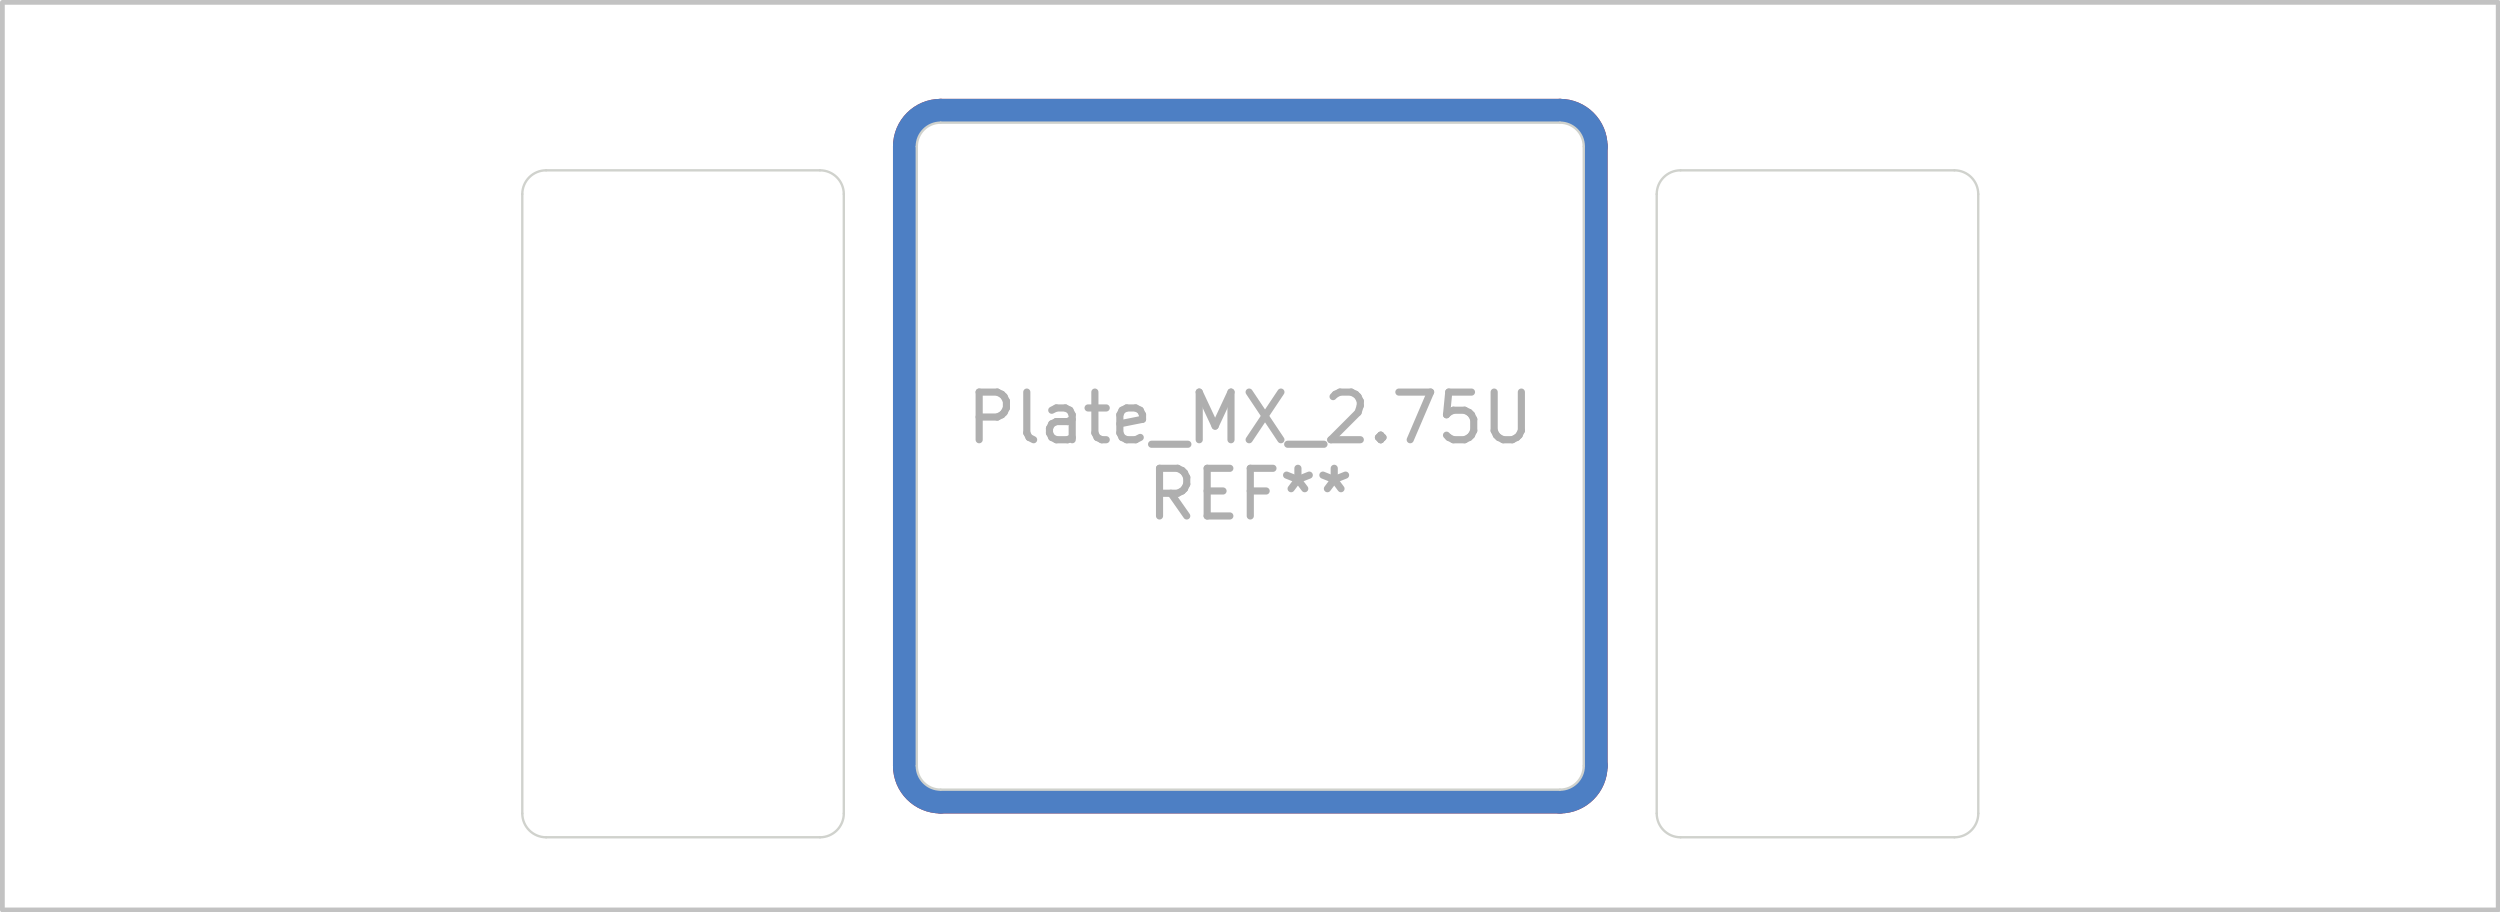
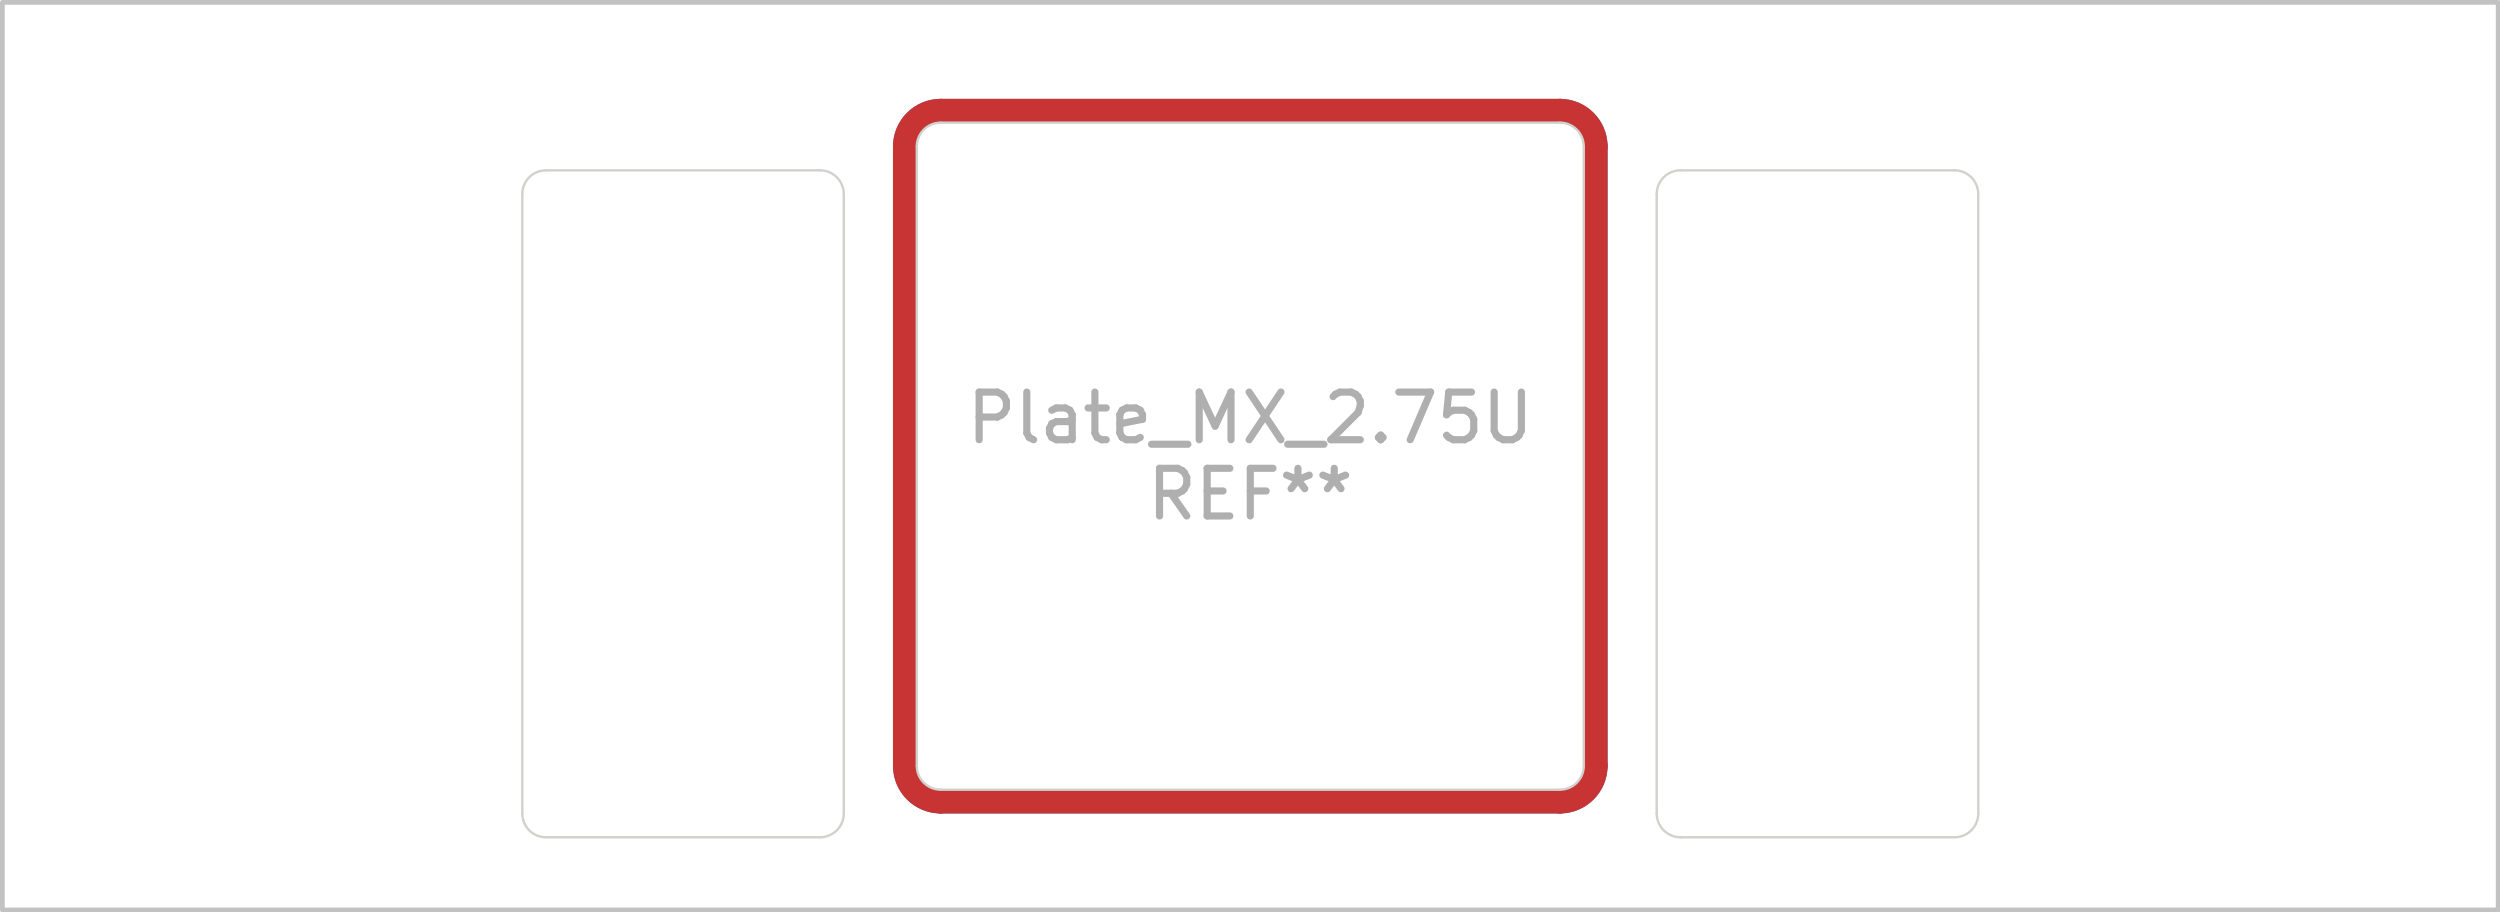
<svg xmlns="http://www.w3.org/2000/svg" version="1.1" width="52.476mm" height="19.126mm" viewBox="0 0 52.476 19.126">
  <g style="fill:#000000; fill-opacity:1;stroke:#000000; stroke-opacity:1; stroke-linecap:round; stroke-linejoin:round;" transform="translate(0 0) scale(1 1)">
</g>
-   <g style="fill:none;  stroke:#C83434; stroke-width:0.5; stroke-opacity:1;  stroke-linecap:round; stroke-linejoin:round;">
+   <g style="fill:none;  stroke:#4D7FC4; stroke-width:0.5; stroke-opacity:1;  stroke-linecap:round; stroke-linejoin:round;">
    <path d="M18.994 16.075 L18.994 3.075 " />
    <path d="M19.744 2.325 L32.744 2.325 " />
    <path d="M32.744 16.825 L19.744 16.825 " />
    <path d="M33.494 3.075 L33.494 16.075 " />
    <path d="M19.744 2.325 A0.75 0.75 0.0 0 0 18.994 3.075" />
    <path d="M18.994 16.075 A0.75 0.75 0.0 0 0 19.744 16.825" />
    <path d="M33.494 3.075 A0.75 0.75 0.0 0 0 32.744 2.325" />
    <path d="M32.744 16.825 A0.75 0.75 0.0 0 0 33.494 16.075" />
  </g>
-   <g style="fill:none;  stroke:#4D7FC4; stroke-width:0.5; stroke-opacity:1;  stroke-linecap:round; stroke-linejoin:round;">
+   <g style="fill:none;  stroke:#C83434; stroke-width:0.5; stroke-opacity:1;  stroke-linecap:round; stroke-linejoin:round;">
    <path d="M18.994 16.075 L18.994 3.075 " />
    <path d="M19.744 2.325 L32.744 2.325 " />
    <path d="M32.744 16.825 L19.744 16.825 " />
    <path d="M33.494 3.075 L33.494 16.075 " />
    <path d="M19.744 2.325 A0.75 0.75 0.0 0 0 18.994 3.075" />
    <path d="M18.994 16.075 A0.75 0.75 0.0 0 0 19.744 16.825" />
    <path d="M33.494 3.075 A0.75 0.75 0.0 0 0 32.744 2.325" />
    <path d="M32.744 16.825 A0.75 0.75 0.0 0 0 33.494 16.075" />
  </g>
  <g style="fill:none;  stroke:#AFAFAF; stroke-width:0.15; stroke-opacity:1;  stroke-linecap:round; stroke-linejoin:round;">
    <text x="26.244" y="9.275" textLength="12.107" font-size="1.333" lengthAdjust="spacingAndGlyphs" text-anchor="middle" opacity="0" stroke-opacity="0">Plate_MX_2.75U</text>
    <g class="stroked-text">
      <path d="M20.553 9.23 L20.553 8.23 " />
      <path d="M20.553 8.23 L20.934 8.23 " />
      <path d="M20.934 8.23 L21.029 8.277 " />
      <path d="M21.029 8.277 L21.077 8.325 " />
      <path d="M21.077 8.325 L21.125 8.42 " />
      <path d="M21.125 8.42 L21.125 8.563 " />
      <path d="M21.125 8.563 L21.077 8.658 " />
      <path d="M21.077 8.658 L21.029 8.706 " />
      <path d="M21.029 8.706 L20.934 8.754 " />
      <path d="M20.934 8.754 L20.553 8.754 " />
      <path d="M21.696 9.23 L21.601 9.182 " />
      <path d="M21.601 9.182 L21.553 9.087 " />
      <path d="M21.553 9.087 L21.553 8.23 " />
      <path d="M22.506 9.23 L22.506 8.706 " />
      <path d="M22.506 8.706 L22.458 8.611 " />
      <path d="M22.458 8.611 L22.363 8.563 " />
      <path d="M22.363 8.563 L22.172 8.563 " />
      <path d="M22.172 8.563 L22.077 8.611 " />
      <path d="M22.506 9.182 L22.41 9.23 " />
      <path d="M22.41 9.23 L22.172 9.23 " />
      <path d="M22.172 9.23 L22.077 9.182 " />
      <path d="M22.077 9.182 L22.029 9.087 " />
      <path d="M22.029 9.087 L22.029 8.992 " />
      <path d="M22.029 8.992 L22.077 8.896 " />
      <path d="M22.077 8.896 L22.172 8.849 " />
      <path d="M22.172 8.849 L22.41 8.849 " />
      <path d="M22.41 8.849 L22.506 8.801 " />
      <path d="M22.839 8.563 L23.22 8.563 " />
      <path d="M22.982 8.23 L22.982 9.087 " />
      <path d="M22.982 9.087 L23.029 9.182 " />
      <path d="M23.029 9.182 L23.125 9.23 " />
      <path d="M23.125 9.23 L23.22 9.23 " />
      <path d="M23.934 9.182 L23.839 9.23 " />
      <path d="M23.839 9.23 L23.648 9.23 " />
      <path d="M23.648 9.23 L23.553 9.182 " />
      <path d="M23.553 9.182 L23.506 9.087 " />
      <path d="M23.506 9.087 L23.506 8.706 " />
      <path d="M23.506 8.706 L23.553 8.611 " />
      <path d="M23.553 8.611 L23.648 8.563 " />
      <path d="M23.648 8.563 L23.839 8.563 " />
      <path d="M23.839 8.563 L23.934 8.611 " />
      <path d="M23.934 8.611 L23.982 8.706 " />
      <path d="M23.982 8.706 L23.982 8.801 " />
      <path d="M23.982 8.801 L23.506 8.896 " />
      <path d="M24.172 9.325 L24.934 9.325 " />
      <path d="M25.172 9.23 L25.172 8.23 " />
      <path d="M25.172 8.23 L25.506 8.944 " />
      <path d="M25.506 8.944 L25.839 8.23 " />
      <path d="M25.839 8.23 L25.839 9.23 " />
      <path d="M26.22 8.23 L26.887 9.23 " />
      <path d="M26.887 8.23 L26.22 9.23 " />
      <path d="M27.029 9.325 L27.791 9.325 " />
      <path d="M27.982 8.325 L28.029 8.277 " />
      <path d="M28.029 8.277 L28.125 8.23 " />
      <path d="M28.125 8.23 L28.363 8.23 " />
      <path d="M28.363 8.23 L28.458 8.277 " />
      <path d="M28.458 8.277 L28.506 8.325 " />
      <path d="M28.506 8.325 L28.553 8.42 " />
      <path d="M28.553 8.42 L28.553 8.515 " />
      <path d="M28.553 8.515 L28.506 8.658 " />
      <path d="M28.506 8.658 L27.934 9.23 " />
      <path d="M27.934 9.23 L28.553 9.23 " />
      <path d="M28.982 9.135 L29.029 9.182 " />
      <path d="M29.029 9.182 L28.982 9.23 " />
      <path d="M28.982 9.23 L28.934 9.182 " />
      <path d="M28.934 9.182 L28.982 9.135 " />
      <path d="M28.982 9.135 L28.982 9.23 " />
      <path d="M29.363 8.23 L30.029 8.23 " />
      <path d="M30.029 8.23 L29.601 9.23 " />
      <path d="M30.887 8.23 L30.41 8.23 " />
      <path d="M30.41 8.23 L30.363 8.706 " />
      <path d="M30.363 8.706 L30.41 8.658 " />
      <path d="M30.41 8.658 L30.506 8.611 " />
      <path d="M30.506 8.611 L30.744 8.611 " />
      <path d="M30.744 8.611 L30.839 8.658 " />
      <path d="M30.839 8.658 L30.887 8.706 " />
      <path d="M30.887 8.706 L30.934 8.801 " />
      <path d="M30.934 8.801 L30.934 9.039 " />
      <path d="M30.934 9.039 L30.887 9.135 " />
      <path d="M30.887 9.135 L30.839 9.182 " />
      <path d="M30.839 9.182 L30.744 9.23 " />
      <path d="M30.744 9.23 L30.506 9.23 " />
      <path d="M30.506 9.23 L30.41 9.182 " />
      <path d="M30.41 9.182 L30.363 9.135 " />
      <path d="M31.363 8.23 L31.363 9.039 " />
      <path d="M31.363 9.039 L31.41 9.135 " />
      <path d="M31.41 9.135 L31.458 9.182 " />
      <path d="M31.458 9.182 L31.553 9.23 " />
      <path d="M31.553 9.23 L31.744 9.23 " />
      <path d="M31.744 9.23 L31.839 9.182 " />
      <path d="M31.839 9.182 L31.887 9.135 " />
      <path d="M31.887 9.135 L31.934 9.039 " />
      <path d="M31.934 9.039 L31.934 8.23 " />
    </g>
    <text x="26.244" y="10.875" textLength="4.536" font-size="1.333" lengthAdjust="spacingAndGlyphs" text-anchor="middle" opacity="0" stroke-opacity="0">REF**</text>
    <g class="stroked-text">
      <path d="M24.91 10.83 L24.577 10.354 " />
      <path d="M24.339 10.83 L24.339 9.83 " />
      <path d="M24.339 9.83 L24.72 9.83 " />
      <path d="M24.72 9.83 L24.815 9.877 " />
      <path d="M24.815 9.877 L24.863 9.925 " />
      <path d="M24.863 9.925 L24.91 10.02 " />
      <path d="M24.91 10.02 L24.91 10.163 " />
      <path d="M24.91 10.163 L24.863 10.258 " />
      <path d="M24.863 10.258 L24.815 10.306 " />
      <path d="M24.815 10.306 L24.72 10.354 " />
      <path d="M24.72 10.354 L24.339 10.354 " />
      <path d="M25.339 10.306 L25.672 10.306 " />
      <path d="M25.815 10.83 L25.339 10.83 " />
      <path d="M25.339 10.83 L25.339 9.83 " />
      <path d="M25.339 9.83 L25.815 9.83 " />
      <path d="M26.577 10.306 L26.244 10.306 " />
      <path d="M26.244 10.83 L26.244 9.83 " />
      <path d="M26.244 9.83 L26.72 9.83 " />
      <path d="M27.244 9.83 L27.244 10.068 " />
      <path d="M27.006 9.973 L27.244 10.068 " />
      <path d="M27.244 10.068 L27.482 9.973 " />
      <path d="M27.101 10.258 L27.244 10.068 " />
      <path d="M27.244 10.068 L27.387 10.258 " />
      <path d="M28.006 9.83 L28.006 10.068 " />
      <path d="M27.768 9.973 L28.006 10.068 " />
      <path d="M28.006 10.068 L28.244 9.973 " />
      <path d="M27.863 10.258 L28.006 10.068 " />
      <path d="M28.006 10.068 L28.148 10.258 " />
    </g>
  </g>
  <g style="fill:none;  stroke:#D0D2CD; stroke-width:0.05; stroke-opacity:1;  stroke-linecap:round; stroke-linejoin:round;">
    <path d="M10.963 4.075 L10.963 17.075 " />
    <path d="M11.463 3.575 L17.212 3.575 " />
    <path d="M11.463 17.575 L17.212 17.575 " />
    <path d="M17.712 4.075 L17.712 17.075 " />
    <path d="M19.244 16.075 L19.244 3.075 " />
    <path d="M19.744 2.575 L32.744 2.575 " />
    <path d="M32.744 16.575 L19.744 16.575 " />
    <path d="M33.244 3.075 L33.244 16.075 " />
    <path d="M34.775 4.075 L34.775 17.075 " />
    <path d="M35.275 3.575 L41.024 3.575 " />
    <path d="M35.275 17.575 L41.025 17.575 " />
    <path d="M41.524 4.075 L41.525 17.075 " />
    <path d="M11.463 3.575 A0.5 0.5 0.0 0 0 10.963 4.075" />
    <path d="M10.963 17.075 A0.5 0.5 0.0 0 0 11.463 17.575" />
    <path d="M17.712 4.075 A0.5 0.5 0.0 0 0 17.212 3.575" />
    <path d="M17.212 17.575 A0.5 0.5 0.0 0 0 17.712 17.075" />
    <path d="M19.744 2.575 A0.5 0.5 0.0 0 0 19.244 3.075" />
    <path d="M19.244 16.075 A0.5 0.5 0.0 0 0 19.744 16.575" />
    <path d="M33.244 3.075 A0.5 0.5 0.0 0 0 32.744 2.575" />
    <path d="M32.744 16.575 A0.5 0.5 0.0 0 0 33.244 16.075" />
    <path d="M35.275 3.575 A0.5 0.5 0.0 0 0 34.775 4.075" />
    <path d="M34.775 17.075 A0.5 0.5 0.0 0 0 35.275 17.575" />
    <path d="M41.524 4.075 A0.5 0.5 0.0 0 0 41.024 3.575" />
    <path d="M41.025 17.575 A0.5 0.5 0.0 0 0 41.525 17.075" />
    <path style="fill:none;  stroke:#C2C2C2; stroke-width:0.1; stroke-opacity:1;  stroke-linecap:round; stroke-linejoin:round;fill:none" d="M 0.05,0.05 52.438,0.05 52.438,19.1 0.05,19.1 Z" />
  </g>
</svg>
